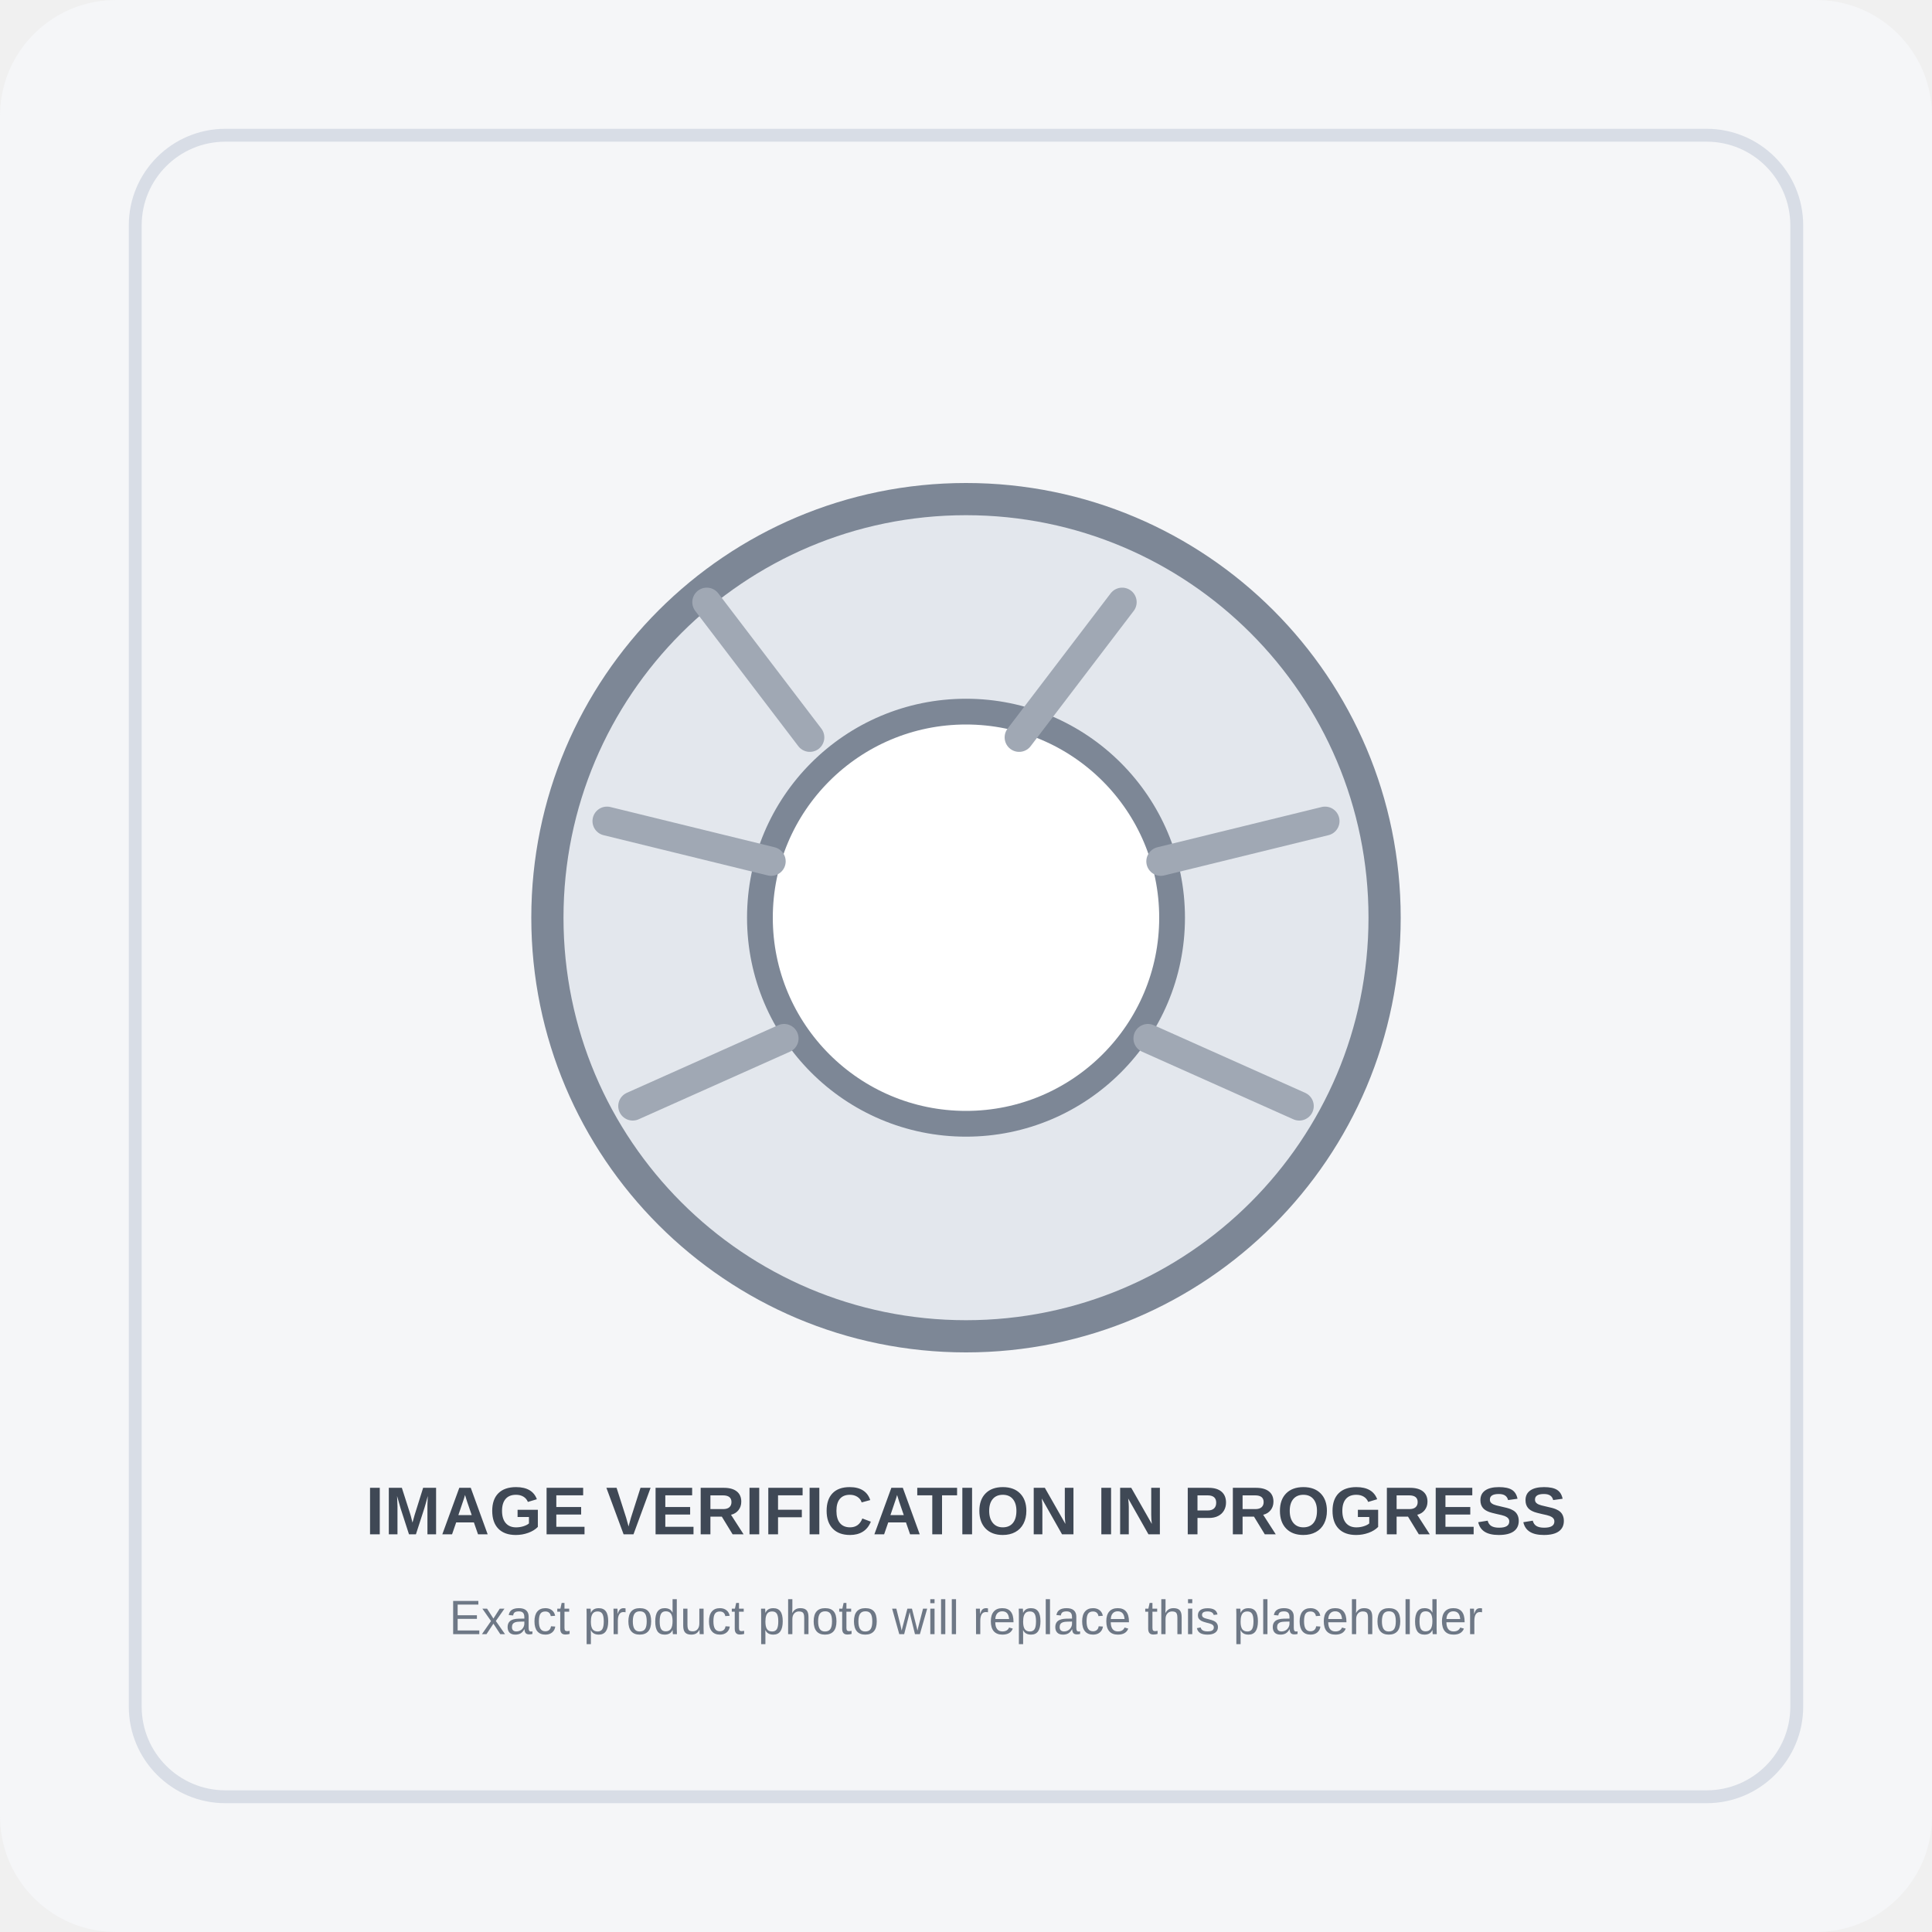
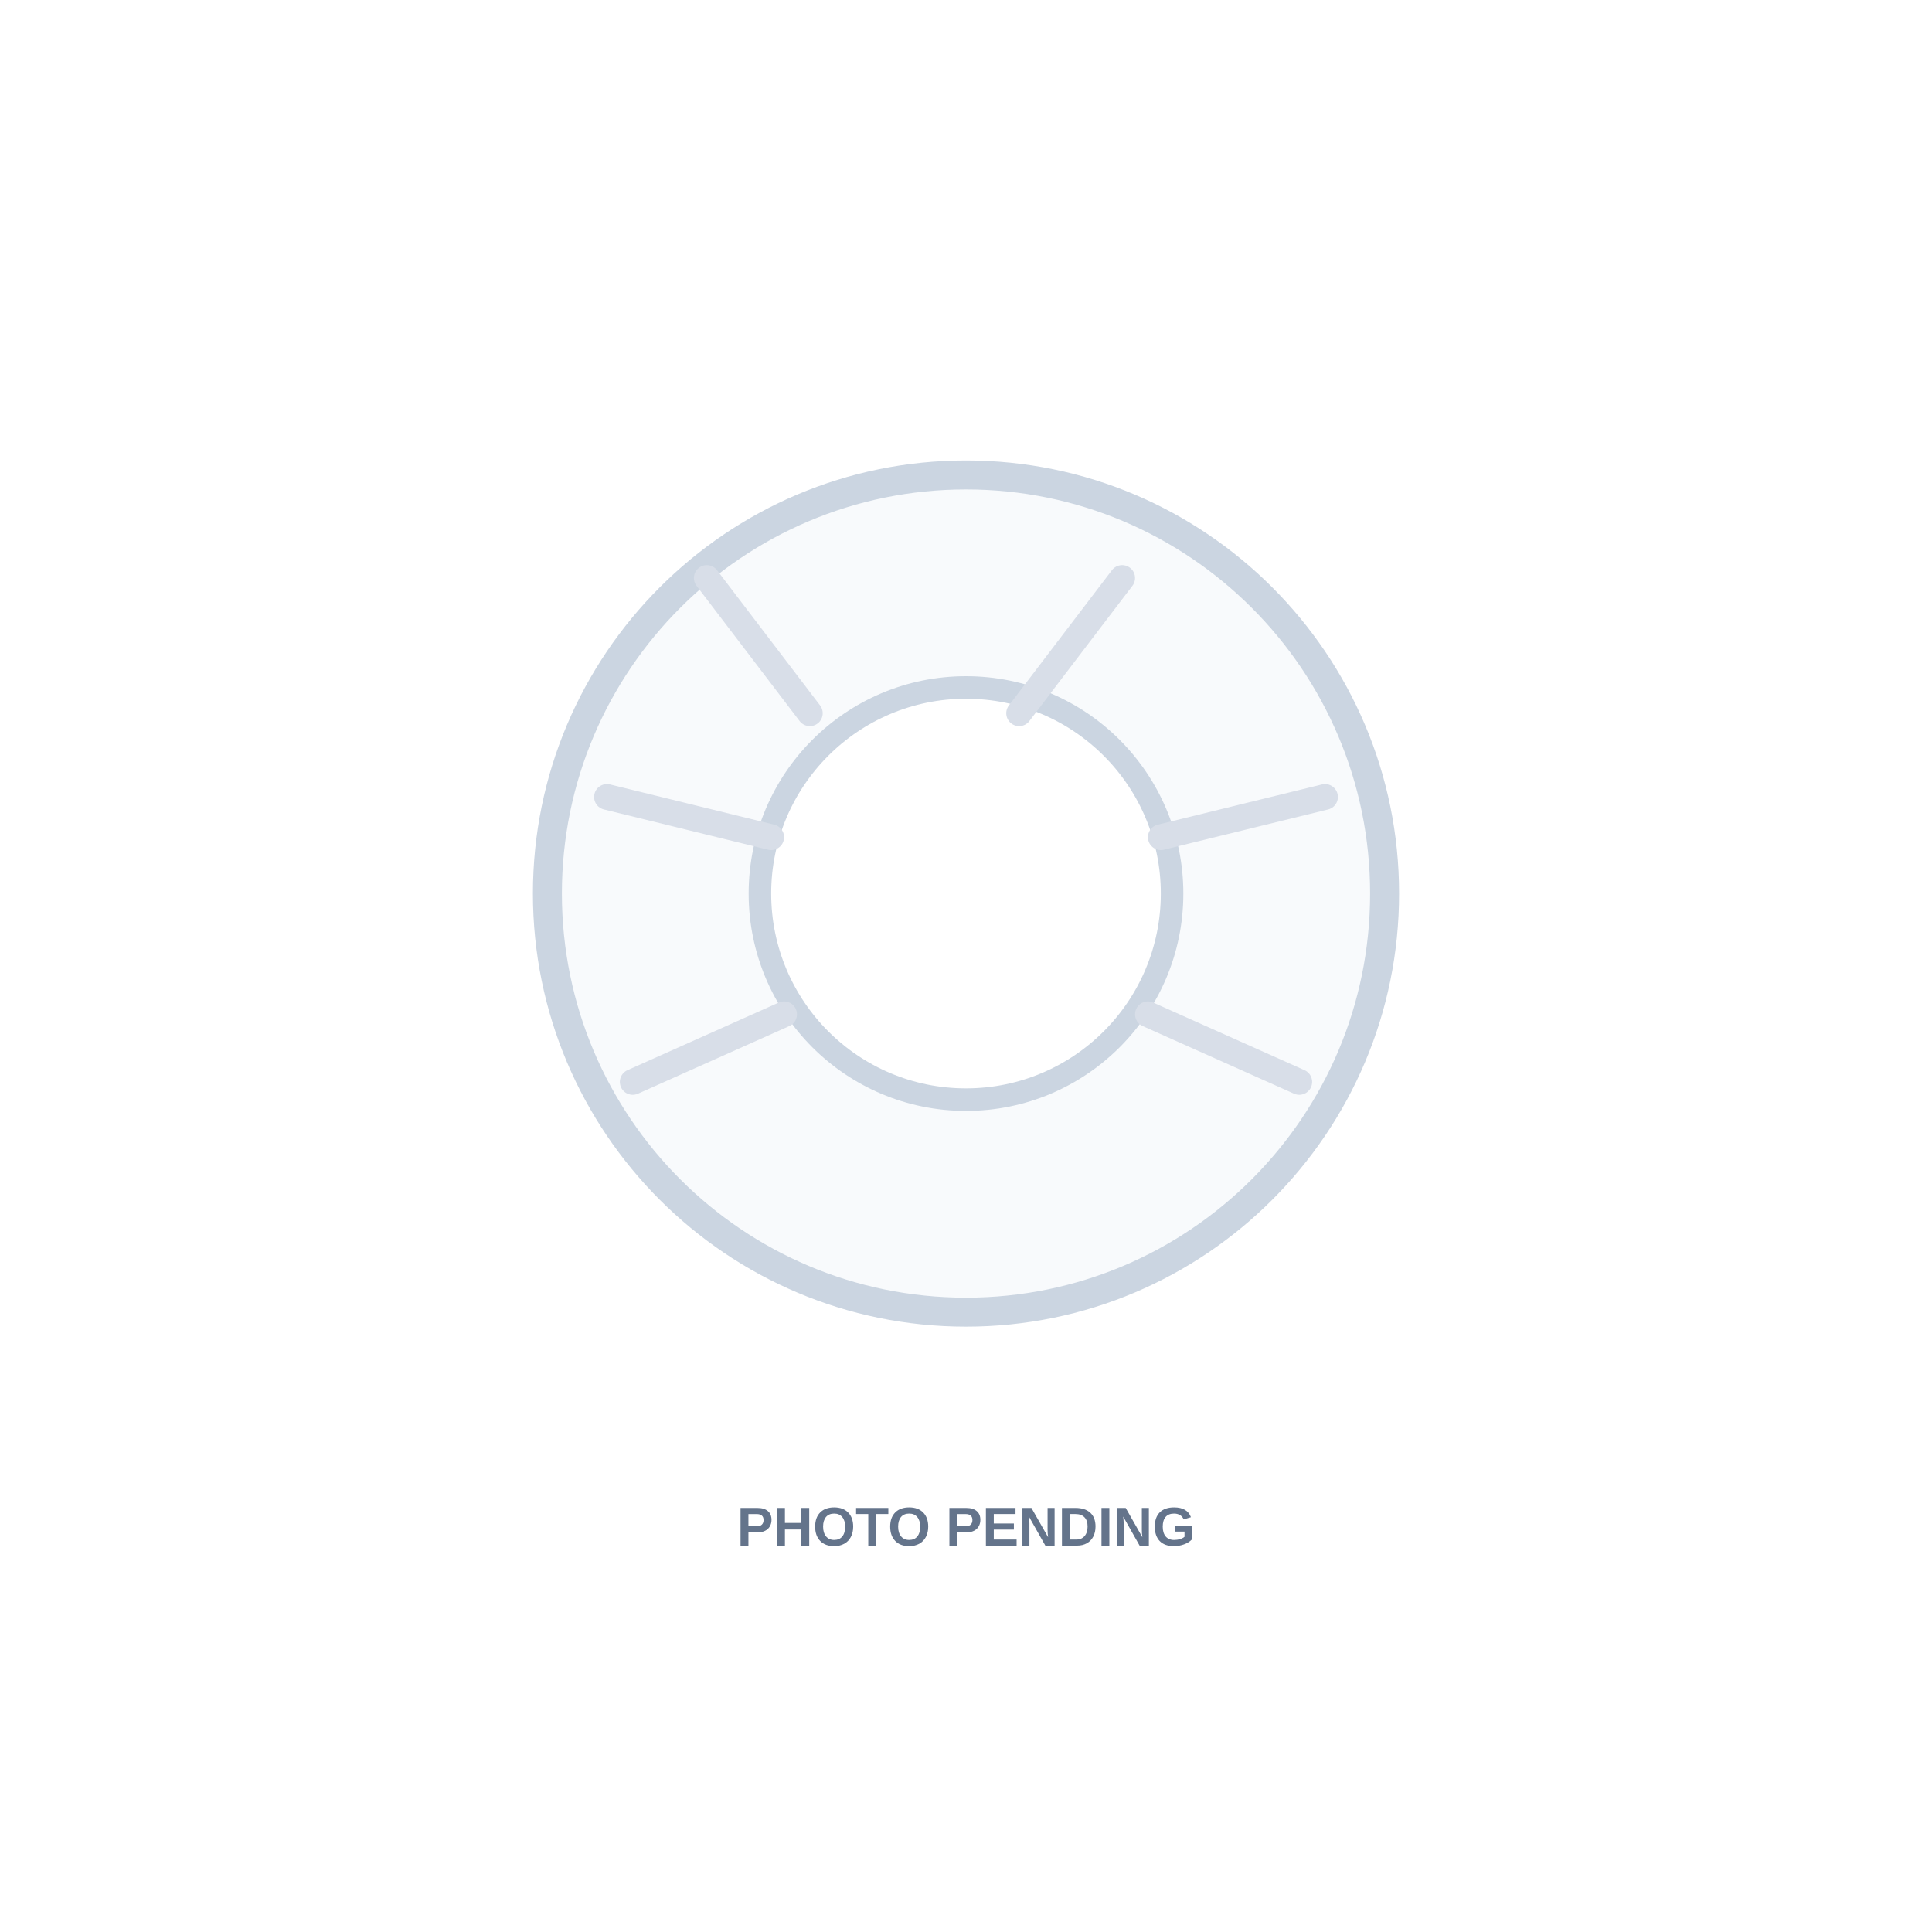
<svg xmlns="http://www.w3.org/2000/svg" viewBox="0 0 1200 1200" role="img" aria-labelledby="title desc">
-   <rect width="1200" height="1200" rx="72" fill="#f5f6f8" />
-   <rect x="84" y="84" width="1032" height="1032" rx="56" fill="none" stroke="#d8dde6" stroke-width="8" />
-   <circle cx="600" cy="570" r="260" fill="#e3e7ed" stroke="#7d8796" stroke-width="20" />
-   <circle cx="600" cy="570" r="128" fill="#ffffff" stroke="#7d8796" stroke-width="16" />
-   <path d="M439 374l64 84m194-84-64 84M377 510l102 25m344-25-102 25M393 687l94-42m320 42-94-42" fill="none" stroke="#a0a8b4" stroke-width="18" stroke-linecap="round" />
-   <text x="600" y="953" text-anchor="middle" font-family="Arial, Helvetica, sans-serif" font-size="42" font-weight="700" fill="#3f4855">IMAGE VERIFICATION IN PROGRESS</text>
-   <text x="600" y="1015" text-anchor="middle" font-family="Arial, Helvetica, sans-serif" font-size="30" fill="#6e7886">Exact product photo will replace this placeholder</text>
+   <rect width="1200" height="1200" fill="#ffffff" />
+   <circle cx="600" cy="555" r="260" fill="#f8fafc" stroke="#cbd5e1" stroke-width="18" />
+   <circle cx="600" cy="555" r="128" fill="#ffffff" stroke="#cbd5e1" stroke-width="14" />
+   <path d="M439 359l64 84m194-84-64 84M377 495l102 25m344-25-102 25M393 672l94-42m320 42-94-42" fill="none" stroke="#d8dee8" stroke-width="16" stroke-linecap="round" />
+   <text x="600" y="960" text-anchor="middle" font-family="Arial, Helvetica, sans-serif" font-size="34" font-weight="700" fill="#64748b">PHOTO PENDING</text>
</svg>
